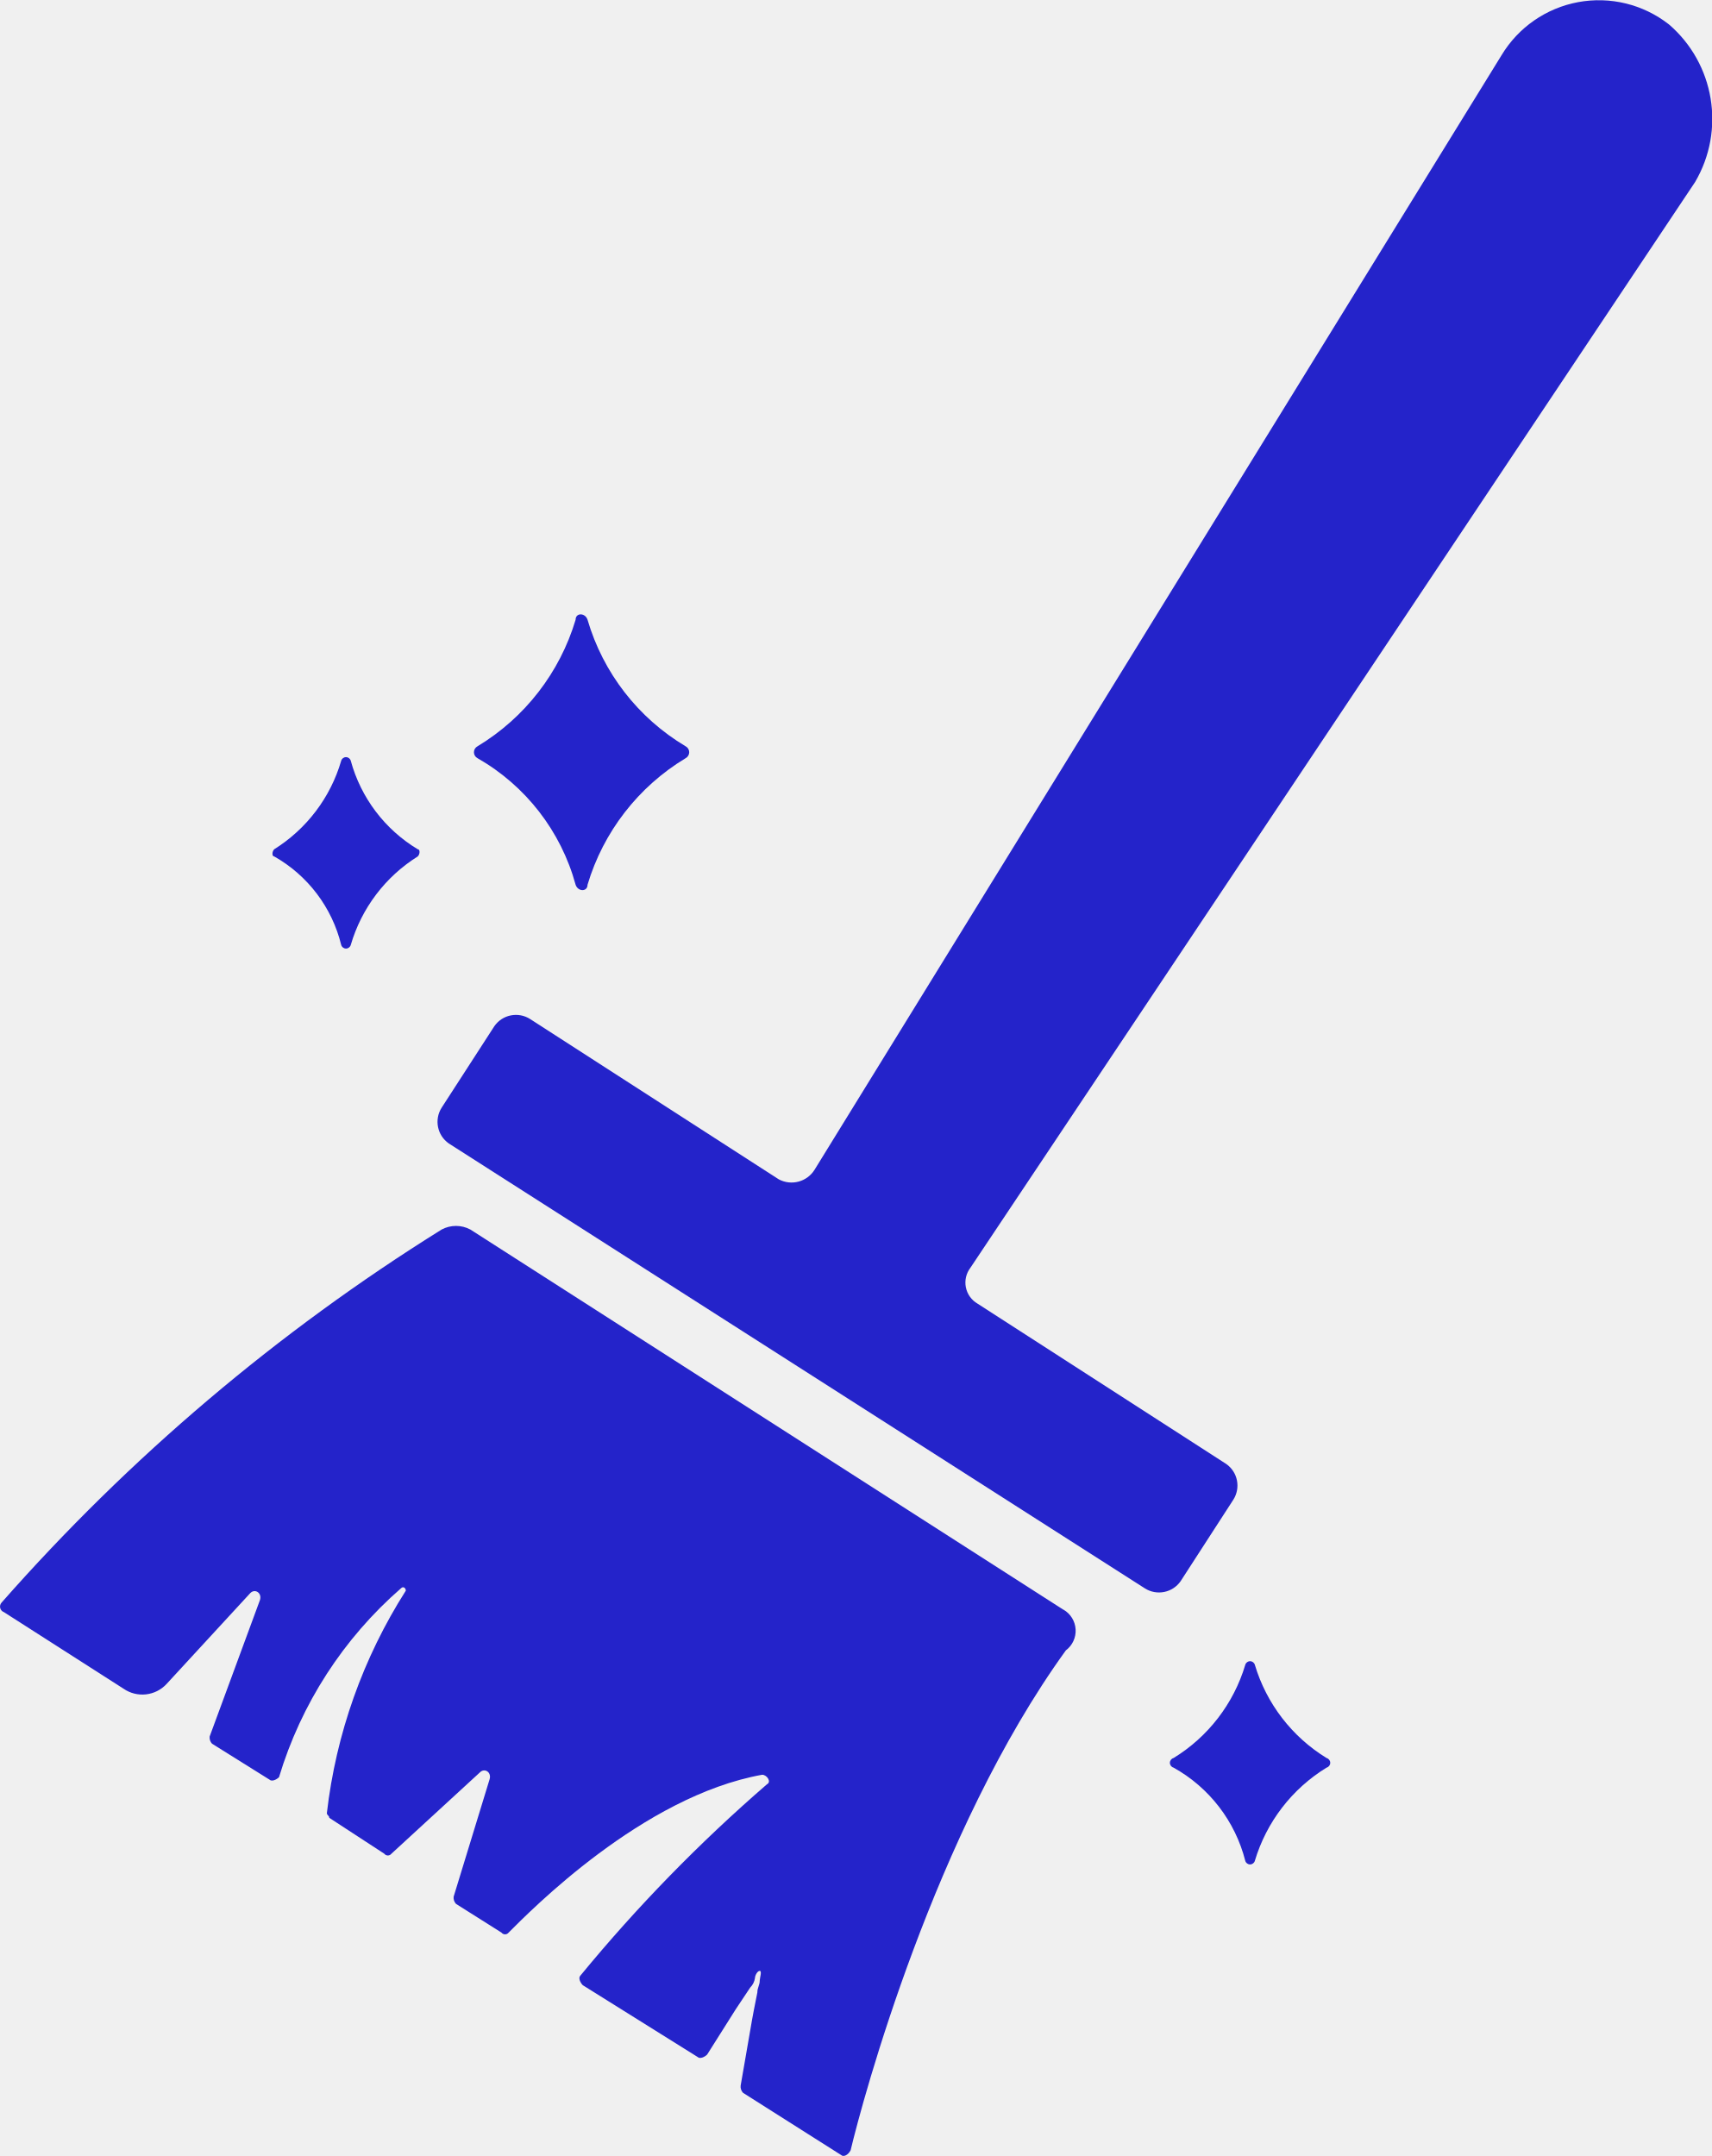
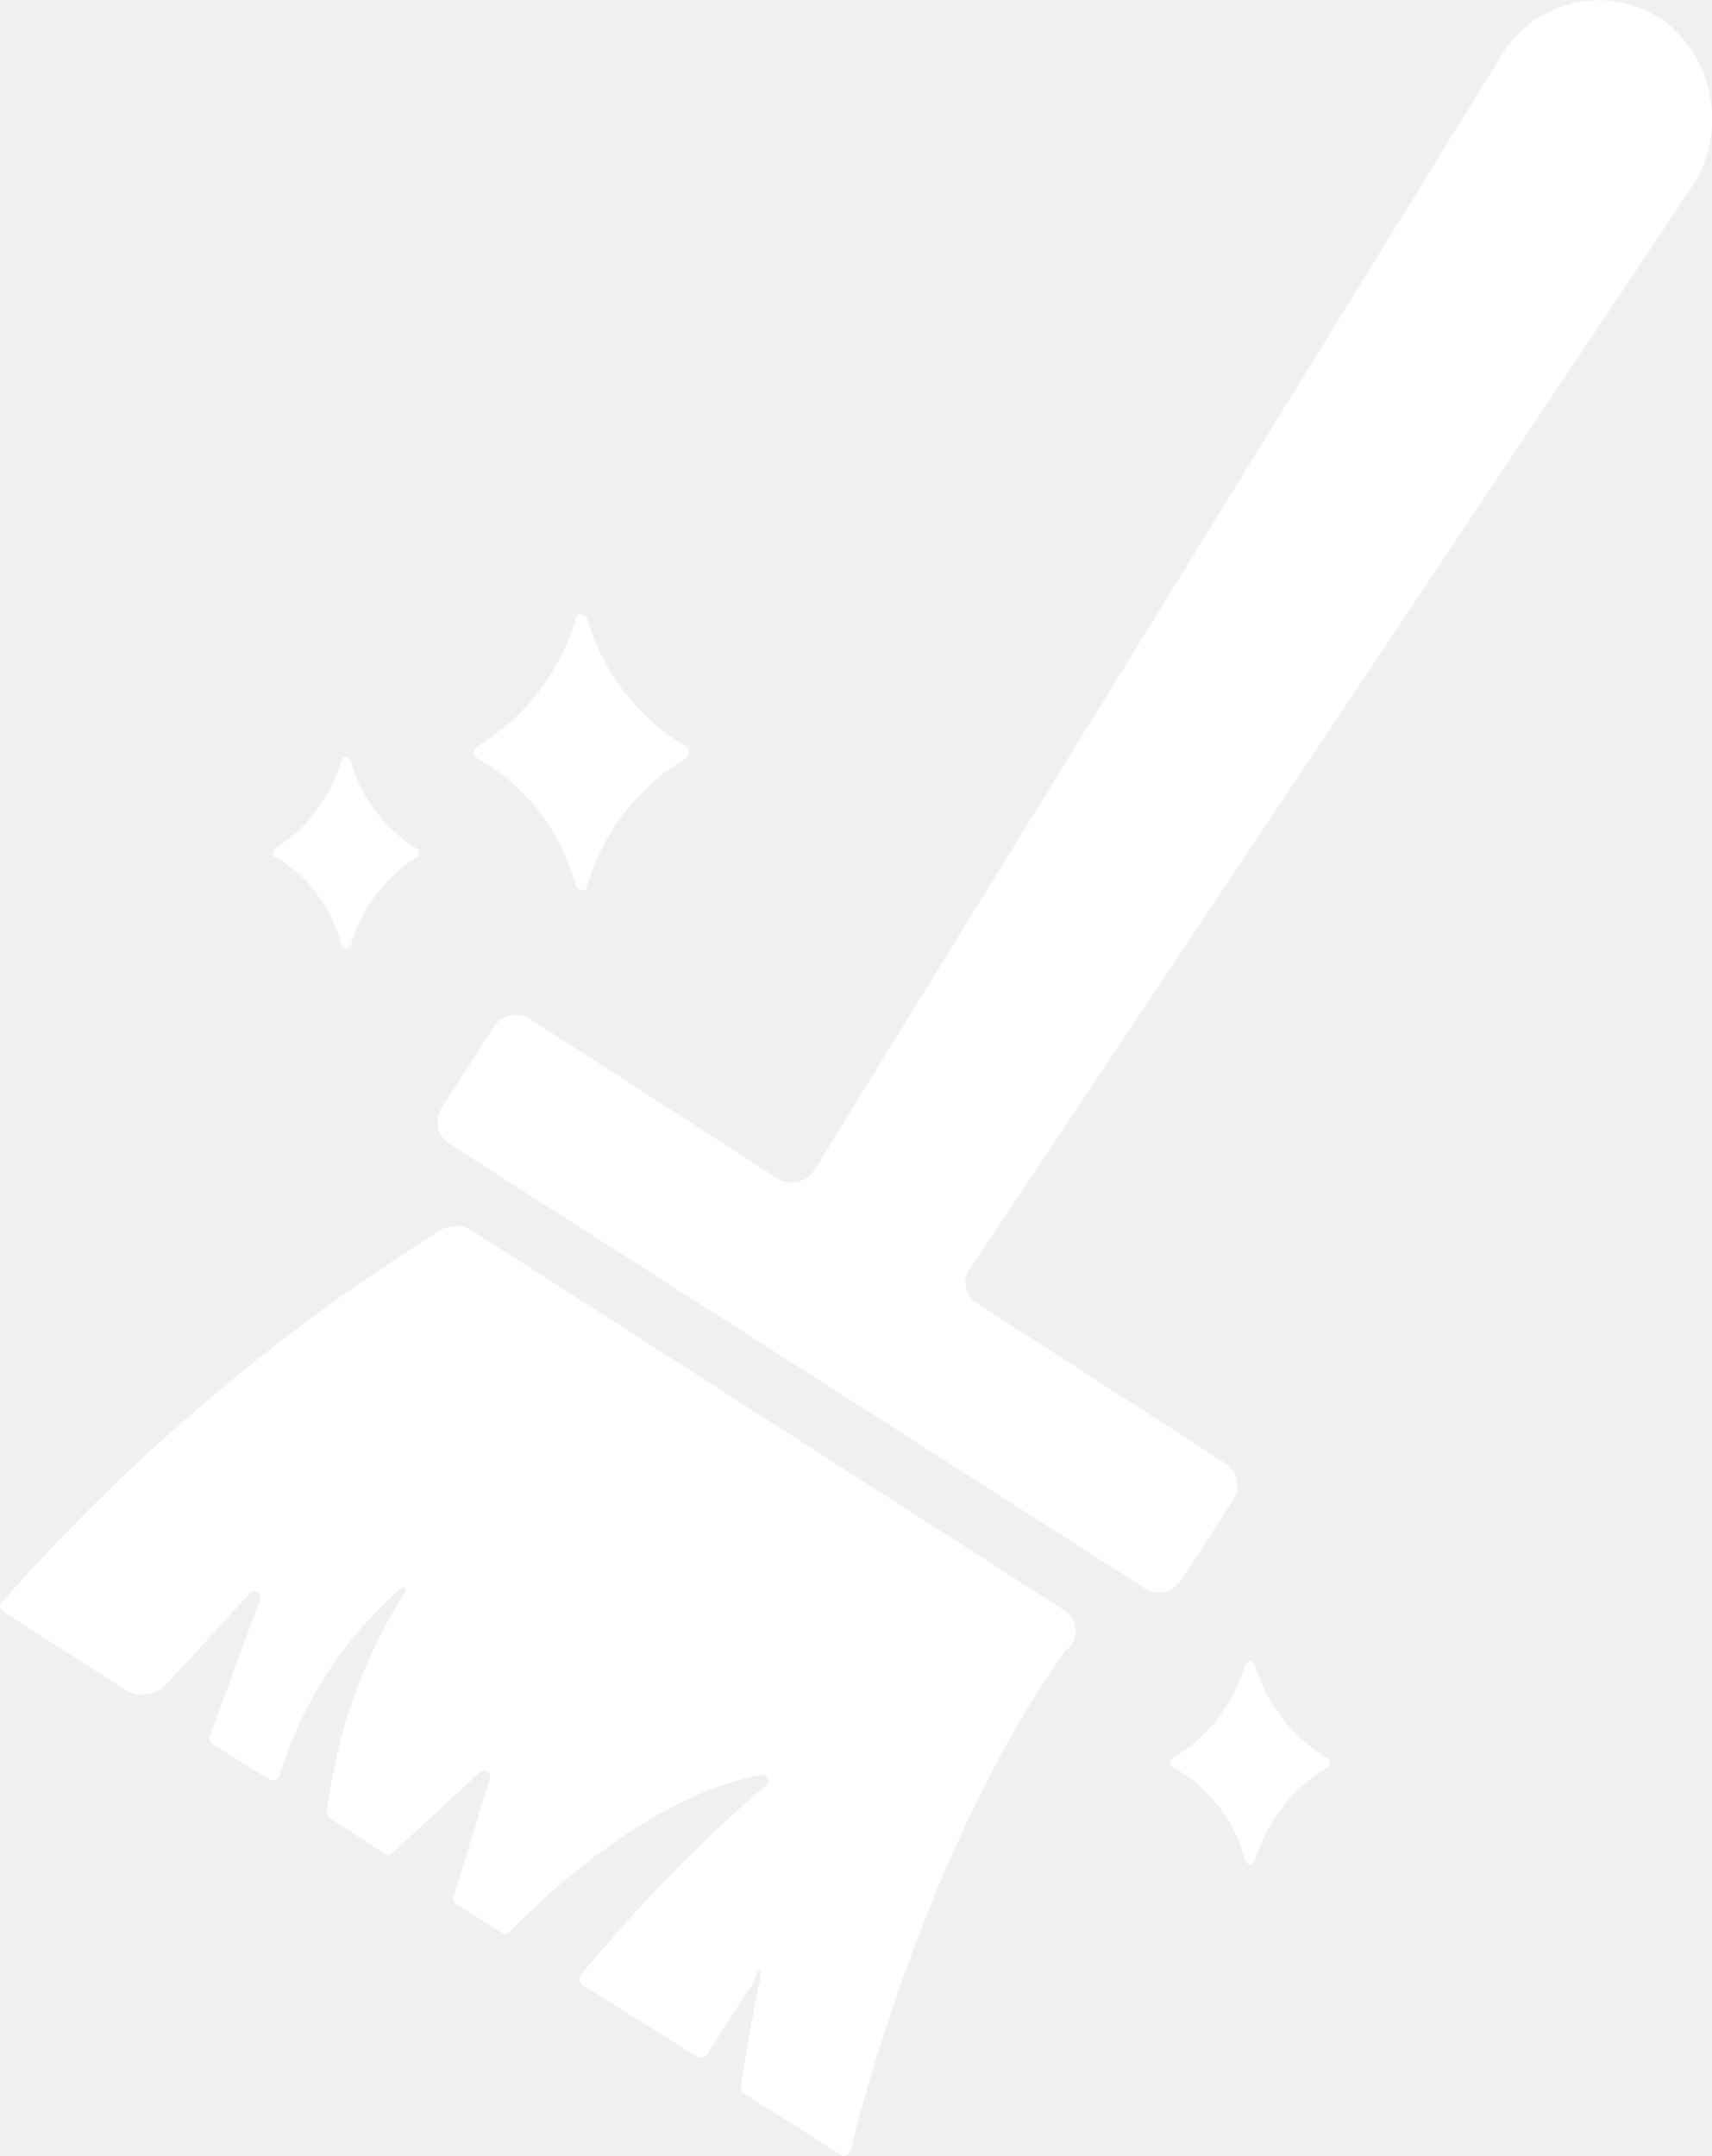
<svg xmlns="http://www.w3.org/2000/svg" width="37.88" height="47.712" viewBox="0 0 37.88 47.712">
  <g id="Grupo_40" data-name="Grupo 40" transform="translate(-438.475 -504.685)">
-     <path id="Trazado_17" data-name="Trazado 17" d="M475.4,505.221a2.514,2.514,0,0,0-3.7.688L456.5,530.571a.6.6,0,0,1-.793.212l-5.5-3.546a.582.582,0,0,0-.794.159l-1.164,1.8a.583.583,0,0,0,.158.794l15.4,9.844a.583.583,0,0,0,.794-.159l1.164-1.8a.583.583,0,0,0-.158-.794l-5.5-3.546a.539.539,0,0,1-.159-.794l16.036-24.027a2.759,2.759,0,0,0-.583-3.493Z" fill="#2423CA" />
-     <path id="Trazado_18" data-name="Trazado 18" d="M462.008,540.309l-13.125-8.415a.674.674,0,0,0-.635,0,43.953,43.953,0,0,0-9.738,8.256.131.131,0,0,0,.053.212l2.646,1.694a.731.731,0,0,0,.953-.106l1.852-2.011c.106-.106.265,0,.212.158l-1.112,3.017a.2.2,0,0,0,.053.159l1.27.794c.053.052.159,0,.212-.053a8.974,8.974,0,0,1,2.7-4.181c.053-.053.106,0,.106.053a11.649,11.649,0,0,0-1.747,4.922c0,.052.053.052.053.105l1.217.794a.1.1,0,0,0,.159,0l1.958-1.8c.106-.106.265,0,.212.159l-.794,2.593a.2.2,0,0,0,.053.159l1.006.635a.1.1,0,0,0,.158,0c.477-.477,2.964-3.017,5.61-3.493.106,0,.212.158.106.211a34.921,34.921,0,0,0-4.128,4.234c-.053.053,0,.159.053.212l2.54,1.588c.053.052.159,0,.212-.053l.635-1.006.317-.476a.37.37,0,0,0,.106-.212c0-.052.053-.158.106-.158s0,.158,0,.211c0,.106-.053.159-.053.265-.053.265-.106.529-.159.847l-.211,1.217a.2.2,0,0,0,.053.159l2.17,1.376c.053.052.158,0,.211-.106.265-1.112,1.853-7.039,4.763-11.062a.541.541,0,0,0-.052-.9Z" fill="#2423CA" />
-     <path id="Trazado_19" data-name="Trazado 19" d="M451.476,518.4c-.052-.159-.264-.159-.264,0a4.918,4.918,0,0,1-2.17,2.8.149.149,0,0,0,0,.264,4.63,4.63,0,0,1,2.17,2.8c.053.159.264.159.264,0a4.912,4.912,0,0,1,2.17-2.8.149.149,0,0,0,0-.264,4.846,4.846,0,0,1-2.17-2.8Z" fill="#2423CA" />
-     <path id="Trazado_20" data-name="Trazado 20" d="M466.242,541.526a.11.11,0,0,0-.211,0,3.642,3.642,0,0,1-1.588,2.064.11.11,0,0,0,0,.212,3.289,3.289,0,0,1,1.588,2.064.11.11,0,0,0,.211,0,3.645,3.645,0,0,1,1.588-2.064.11.11,0,0,0,0-.212A3.645,3.645,0,0,1,466.242,541.526Z" fill="#2423CA" />
-     <path id="Trazado_21" data-name="Trazado 21" d="M446.237,521.521a.11.11,0,0,0-.212,0,3.449,3.449,0,0,1-1.482,1.958c-.052.053-.052.159,0,.159a3.094,3.094,0,0,1,1.482,1.958.11.11,0,0,0,.212,0,3.453,3.453,0,0,1,1.482-1.958c.053-.053.053-.159,0-.159A3.3,3.3,0,0,1,446.237,521.521Z" fill="#2423CA" />
+     <path id="Trazado_17" data-name="Trazado 17" d="M475.4,505.221a2.514,2.514,0,0,0-3.7.688L456.5,530.571a.6.6,0,0,1-.793.212l-5.5-3.546a.582.582,0,0,0-.794.159l-1.164,1.8a.583.583,0,0,0,.158.794l15.4,9.844a.583.583,0,0,0,.794-.159l1.164-1.8a.583.583,0,0,0-.158-.794l-5.5-3.546a.539.539,0,0,1-.159-.794l16.036-24.027a2.759,2.759,0,0,0-.583-3.493Z" fill="#ffffff" />
+     <path id="Trazado_18" data-name="Trazado 18" d="M462.008,540.309l-13.125-8.415a.674.674,0,0,0-.635,0,43.953,43.953,0,0,0-9.738,8.256.131.131,0,0,0,.053.212l2.646,1.694a.731.731,0,0,0,.953-.106l1.852-2.011c.106-.106.265,0,.212.158l-1.112,3.017a.2.2,0,0,0,.053.159l1.27.794c.053.052.159,0,.212-.053a8.974,8.974,0,0,1,2.7-4.181c.053-.053.106,0,.106.053a11.649,11.649,0,0,0-1.747,4.922c0,.052.053.052.053.105l1.217.794a.1.1,0,0,0,.159,0l1.958-1.8c.106-.106.265,0,.212.159l-.794,2.593a.2.2,0,0,0,.053.159l1.006.635a.1.1,0,0,0,.158,0c.477-.477,2.964-3.017,5.61-3.493.106,0,.212.158.106.211a34.921,34.921,0,0,0-4.128,4.234c-.053.053,0,.159.053.212l2.54,1.588c.053.052.159,0,.212-.053l.635-1.006.317-.476a.37.37,0,0,0,.106-.212c0-.052.053-.158.106-.158s0,.158,0,.211c0,.106-.053.159-.053.265-.053.265-.106.529-.159.847l-.211,1.217a.2.2,0,0,0,.053.159l2.17,1.376c.053.052.158,0,.211-.106.265-1.112,1.853-7.039,4.763-11.062a.541.541,0,0,0-.052-.9Z" fill="#ffffff" />
+     <path id="Trazado_19" data-name="Trazado 19" d="M451.476,518.4c-.052-.159-.264-.159-.264,0a4.918,4.918,0,0,1-2.17,2.8.149.149,0,0,0,0,.264,4.63,4.63,0,0,1,2.17,2.8c.053.159.264.159.264,0a4.912,4.912,0,0,1,2.17-2.8.149.149,0,0,0,0-.264,4.846,4.846,0,0,1-2.17-2.8Z" fill="#ffffff" />
+     <path id="Trazado_20" data-name="Trazado 20" d="M466.242,541.526a.11.11,0,0,0-.211,0,3.642,3.642,0,0,1-1.588,2.064.11.11,0,0,0,0,.212,3.289,3.289,0,0,1,1.588,2.064.11.11,0,0,0,.211,0,3.645,3.645,0,0,1,1.588-2.064.11.11,0,0,0,0-.212A3.645,3.645,0,0,1,466.242,541.526Z" fill="#ffffff" />
+     <path id="Trazado_21" data-name="Trazado 21" d="M446.237,521.521a.11.11,0,0,0-.212,0,3.449,3.449,0,0,1-1.482,1.958c-.052.053-.052.159,0,.159a3.094,3.094,0,0,1,1.482,1.958.11.11,0,0,0,.212,0,3.453,3.453,0,0,1,1.482-1.958c.053-.053.053-.159,0-.159A3.3,3.3,0,0,1,446.237,521.521Z" fill="#ffffff" />
  </g>
</svg>
